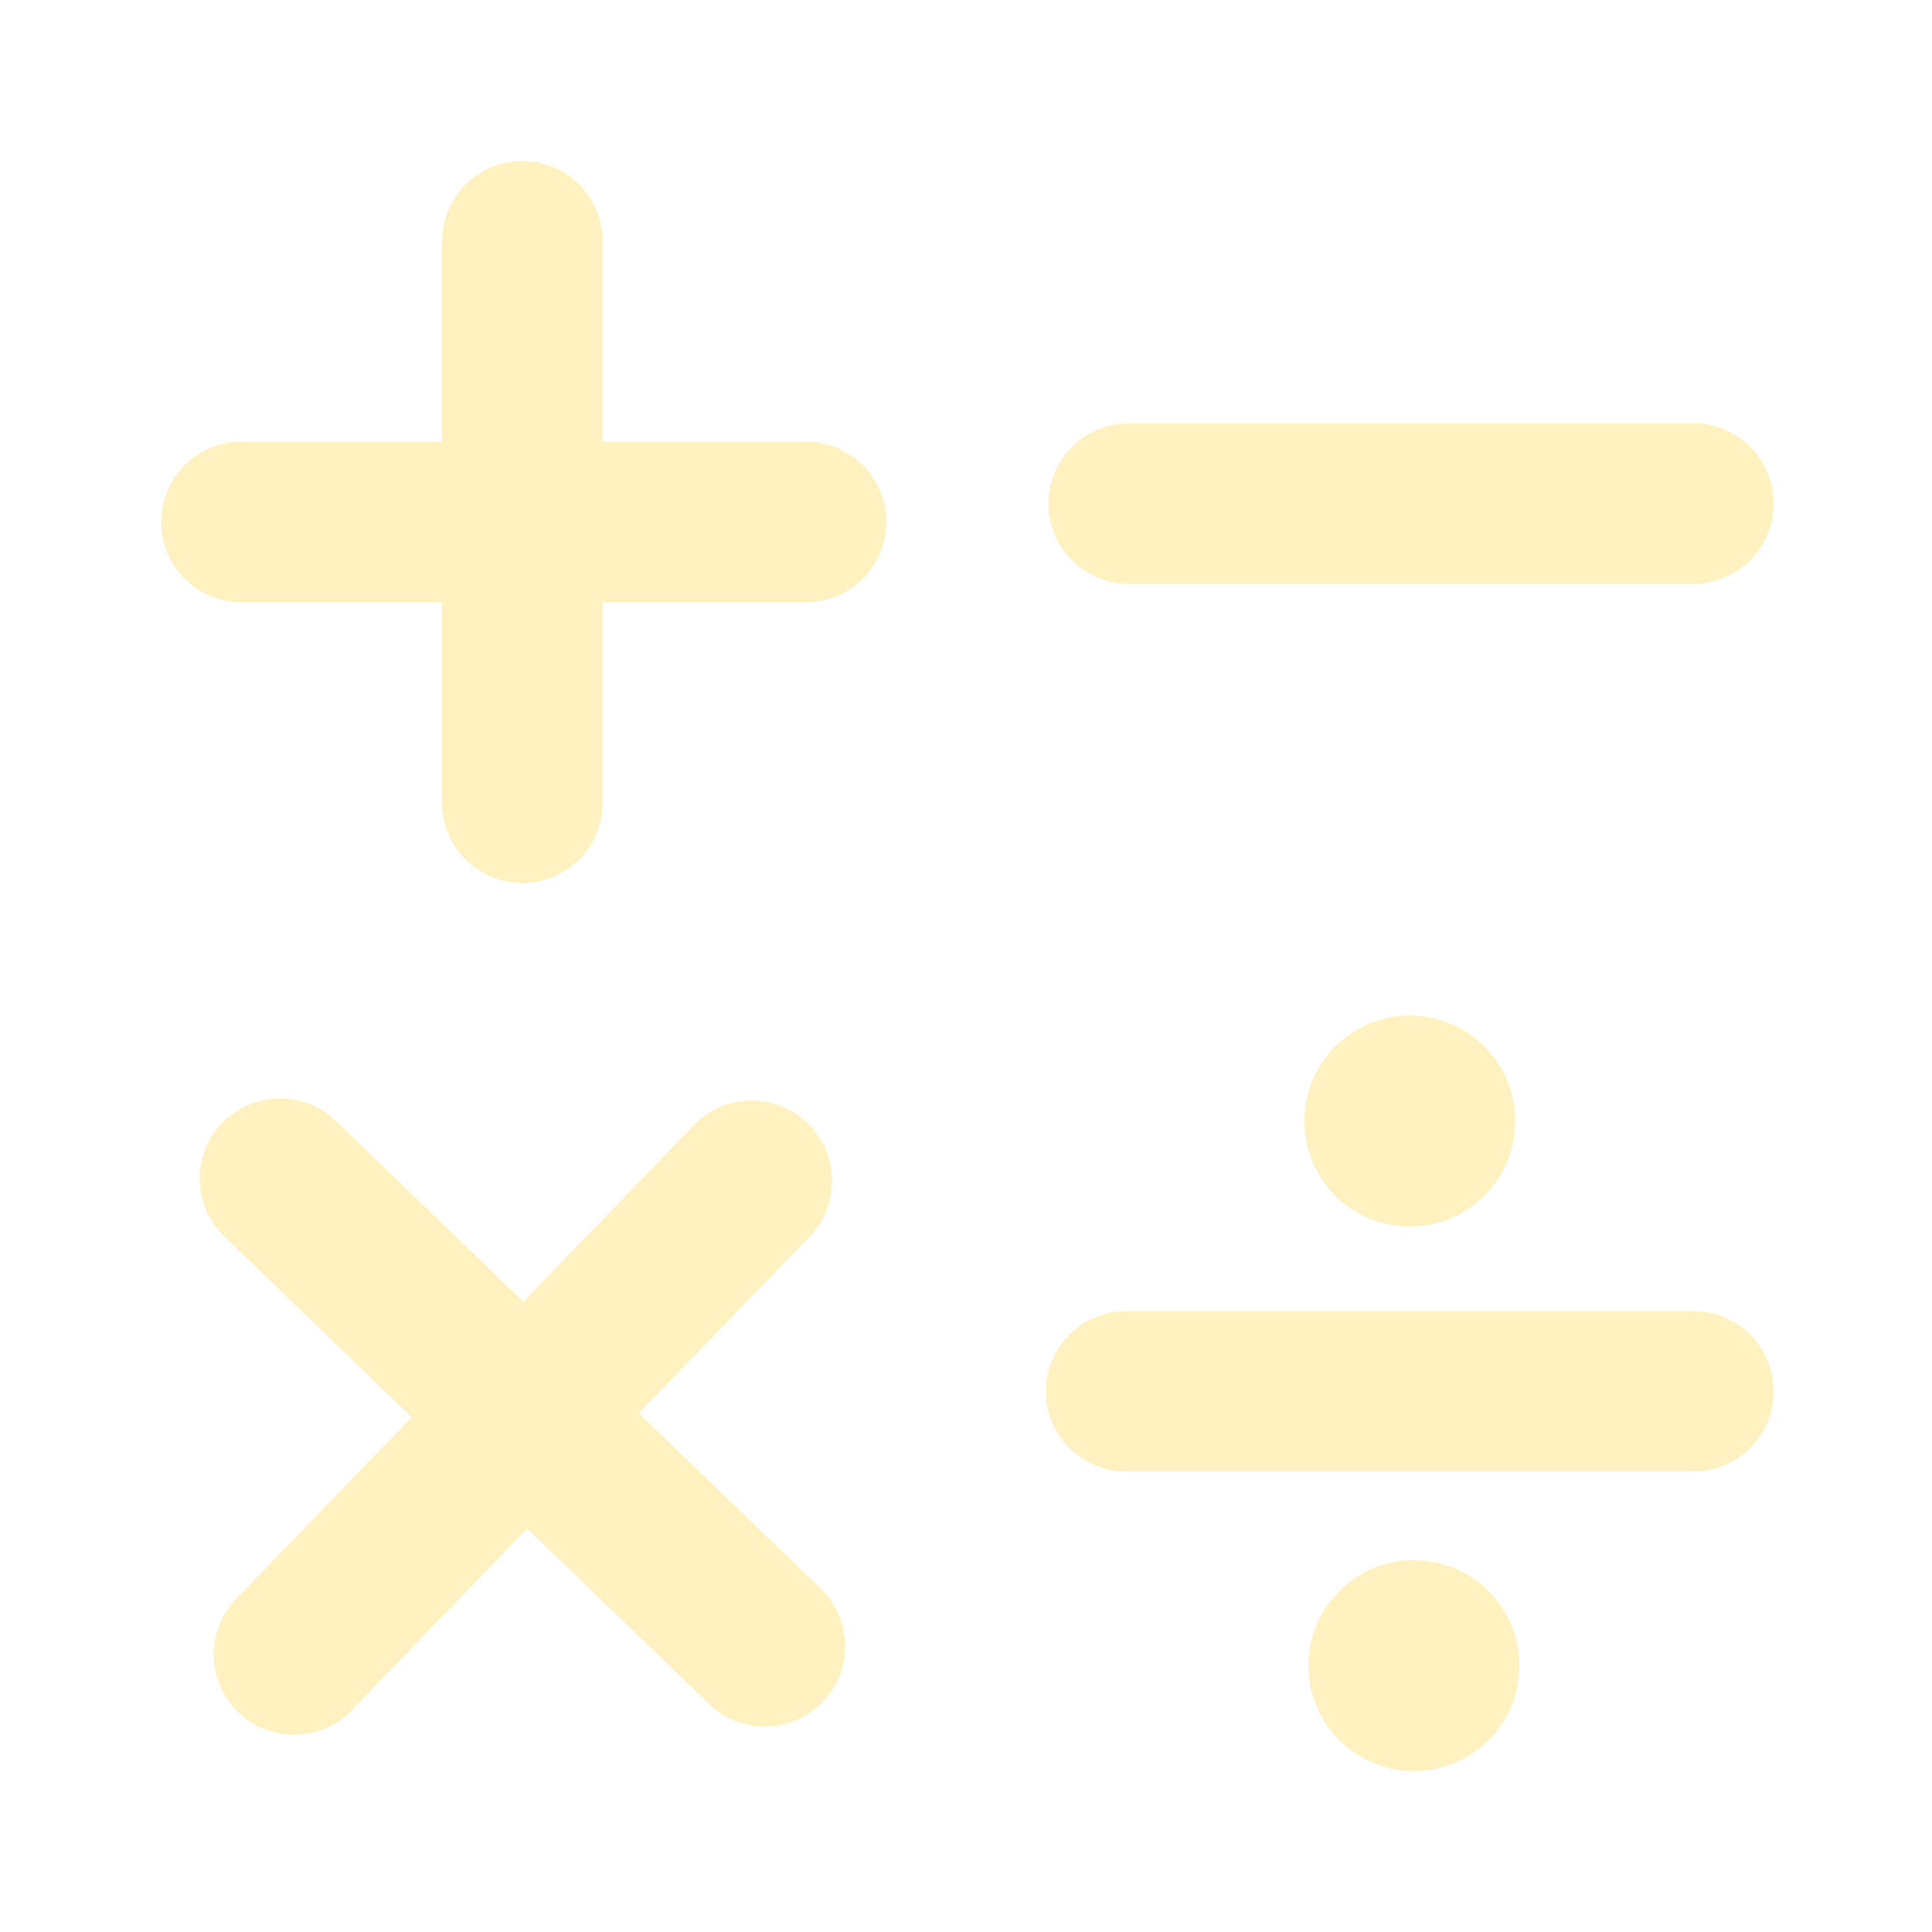
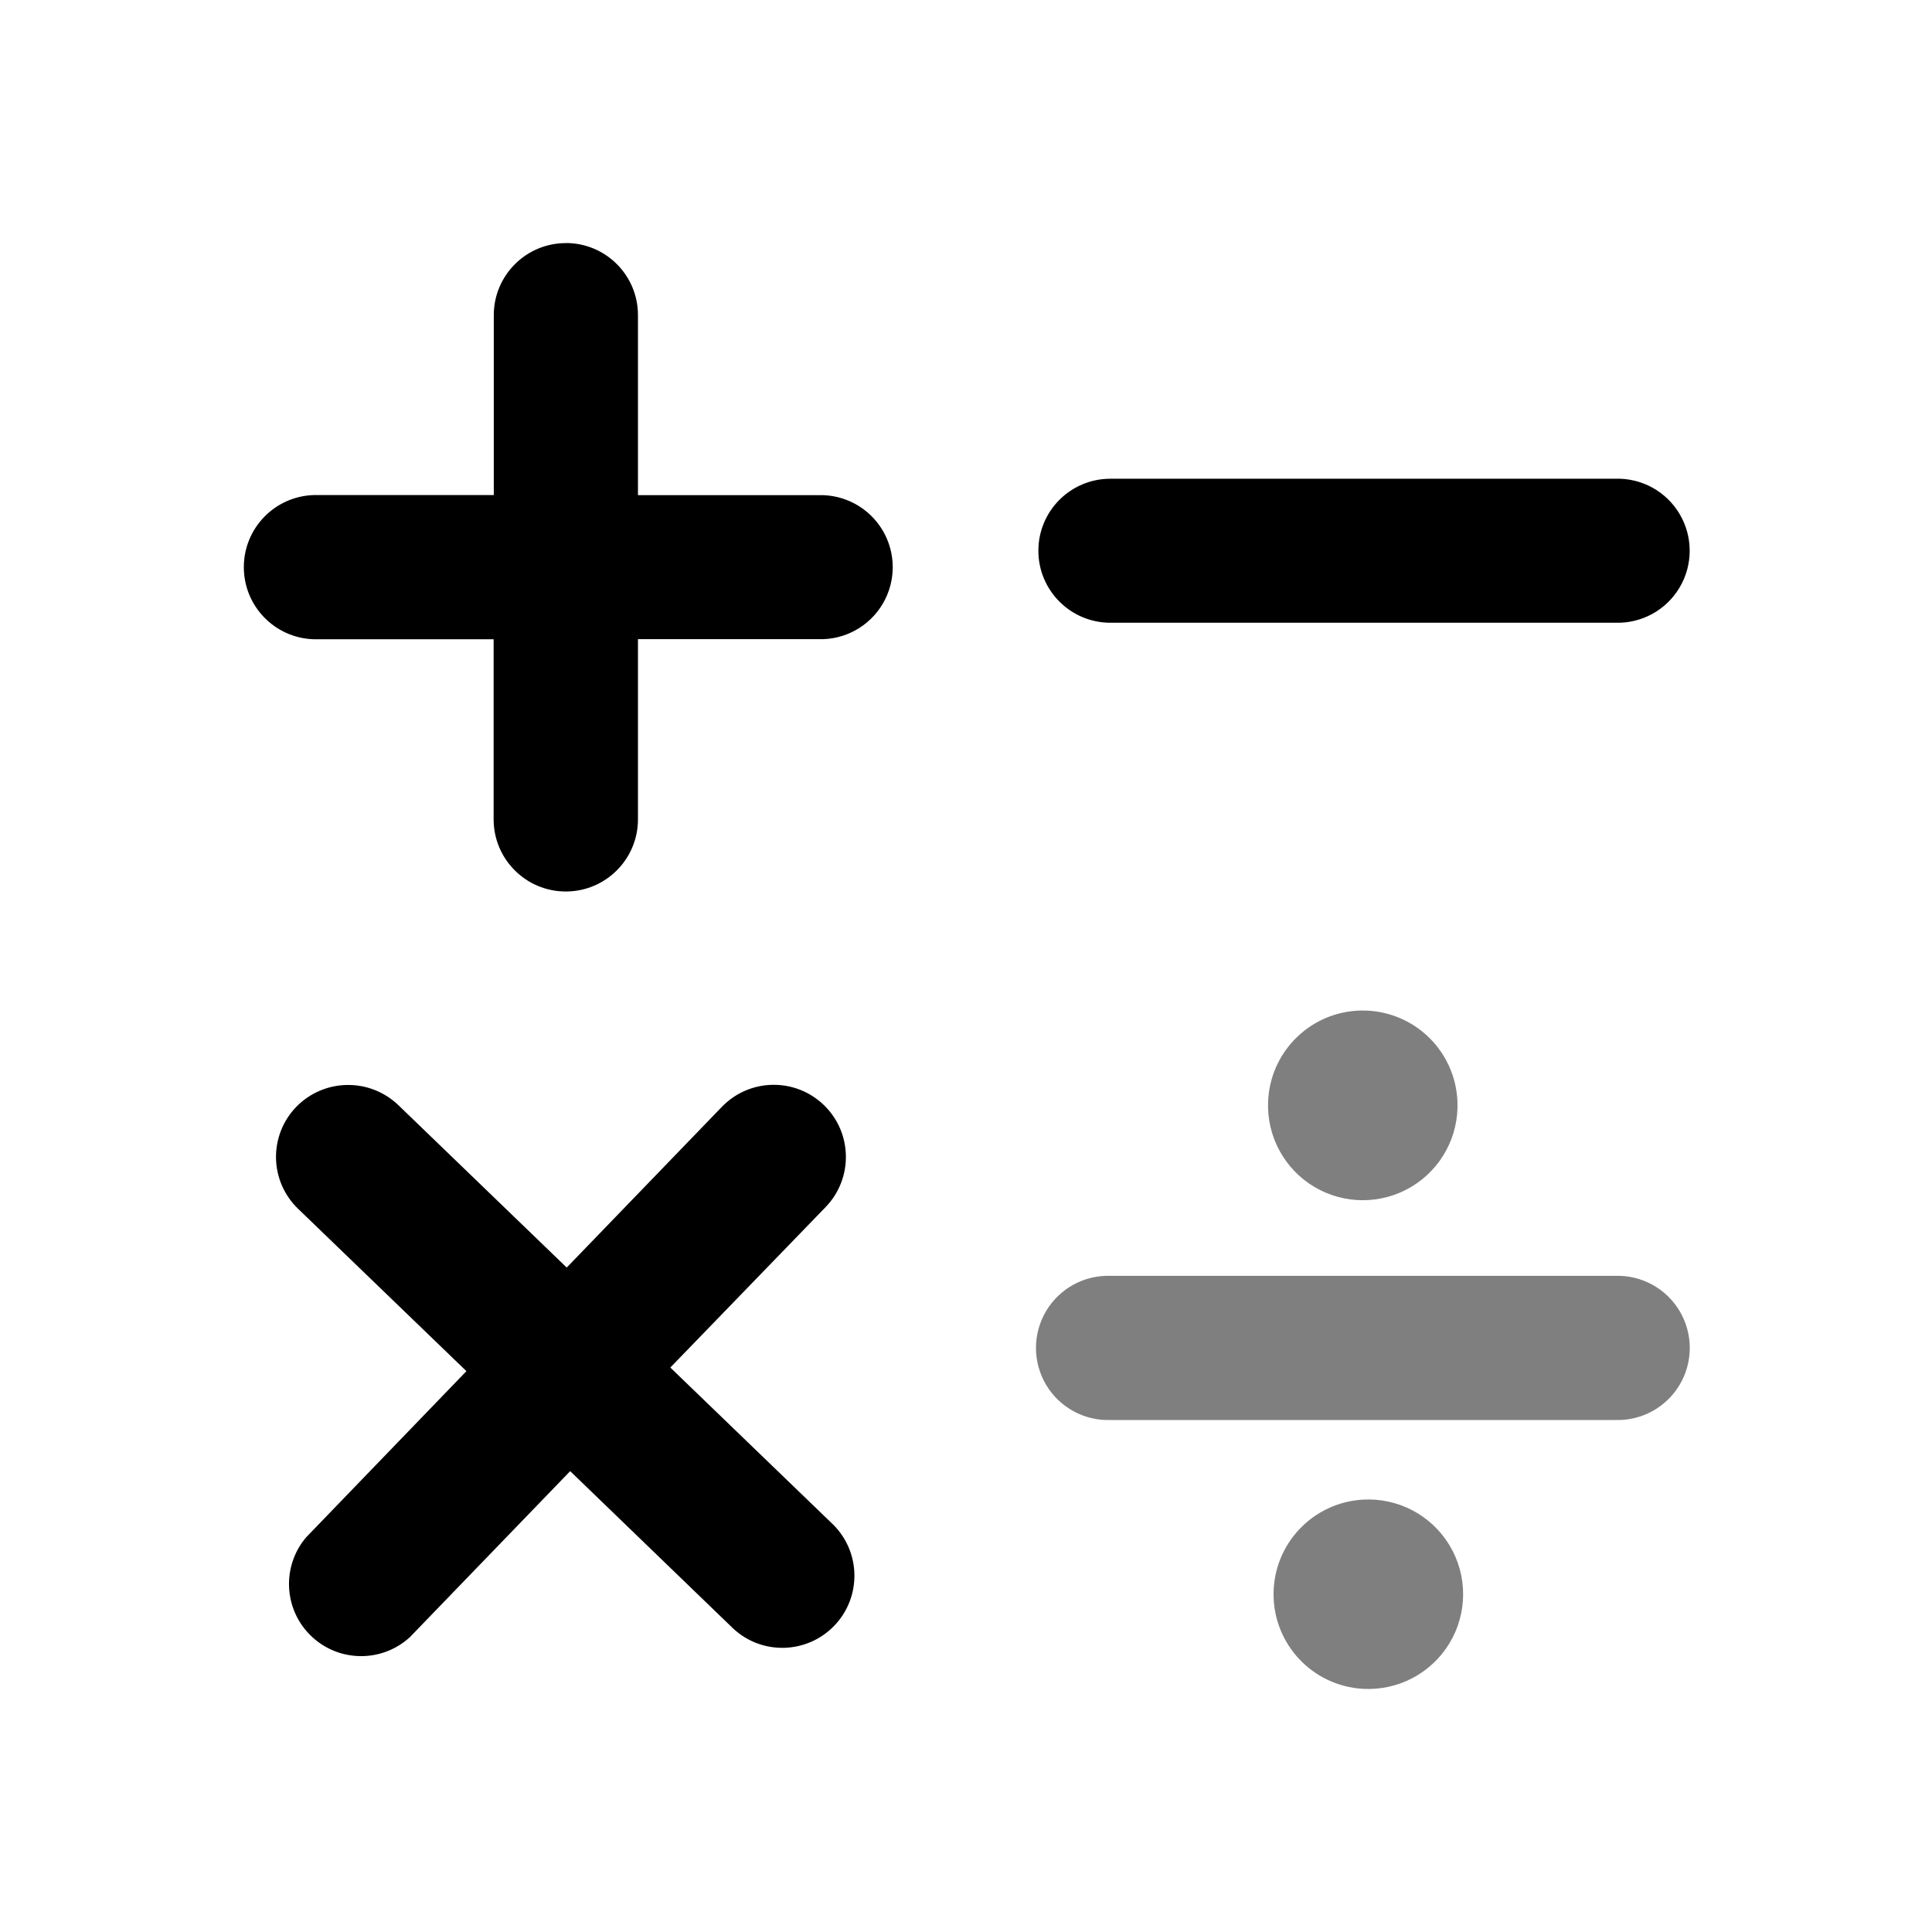
- <svg xmlns="http://www.w3.org/2000/svg" width="24" height="24" fill="none" viewBox="0 0 24 24">
-   <path fill="#FFF1C0" d="M6.489 2a.997.997 0 0 0-.998.997v2.49H2.998a.997.997 0 1 0 0 1.994H5.49v2.491a.997.997 0 0 0 1.995 0V7.481H9.98a.997.997 0 1 0 0-1.993H7.486V2.997A.997.997 0 0 0 6.49 2M2.76 13.949a1 1 0 0 1 1.41-.025l2.33 2.247 2.147-2.222a.998.998 0 0 1 1.435 1.385l-2.148 2.221 2.259 2.179a.996.996 0 1 1-1.386 1.434l-2.259-2.18-2.217 2.295A.998.998 0 0 1 2.896 19.9l2.217-2.295-2.328-2.246a.996.996 0 0 1-.025-1.409m10.263-7.695c0-.55.446-.996.997-.996h6.983a.997.997 0 1 1 0 1.993H14.02a.997.997 0 0 1-.997-.997m.997 10.032a.997.997 0 1 0 0 1.993h6.983a.997.997 0 1 0 0-1.993zm4.801-2.411a1.31 1.31 0 1 1-2.618-.001 1.31 1.31 0 0 1 2.618.001M17.511 22a1.31 1.31 0 1 0 .002-2.618A1.31 1.31 0 0 0 17.51 22" />
+ <svg xmlns="http://www.w3.org/2000/svg" viewBox="0 0 24 24">
+   <path d="M16.845 12.556a1.177 1.177 0 0 0-1.092 1.127 1.177 1.177 0 1 0 2.352.002 1.177 1.177 0 0 0-1.26-1.129zm-3.05 3.293a.896.896 0 1 0 0 1.791h6.27a.896.896 0 1 0 0-1.791zm3.136 2.78a1.177 1.177 0 0 0-.004 2.35h.002a1.177 1.177 0 1 0 .002-2.35z" opacity=".5" />
+   <path d="M7.03 3.02a.895.895 0 0 0-.896.894V6.15H3.895a.896.896 0 0 0 0 1.791h2.237v2.237a.896.896 0 0 0 1.793 0V7.94h2.24a.895.895 0 1 0 0-1.789h-2.24V3.914a.895.895 0 0 0-.895-.895zm6.764 2.927c-.495 0-.895.4-.895.895a.895.895 0 0 0 .895.894h6.271a.895.895 0 1 0 0-1.789zM4.31 13.478a.898.898 0 0 0-.63.272.894.894 0 0 0 .024 1.267l2.09 2.016-1.99 2.063a.896.896 0 0 0 1.287 1.242l1.992-2.063 2.03 1.96a.896.896 0 0 0 1.243-1.29l-2.029-1.957 1.93-1.994a.896.896 0 0 0-1.29-1.244L7.04 15.746l-2.092-2.018a.898.898 0 0 0-.639-.25z" />
</svg>
